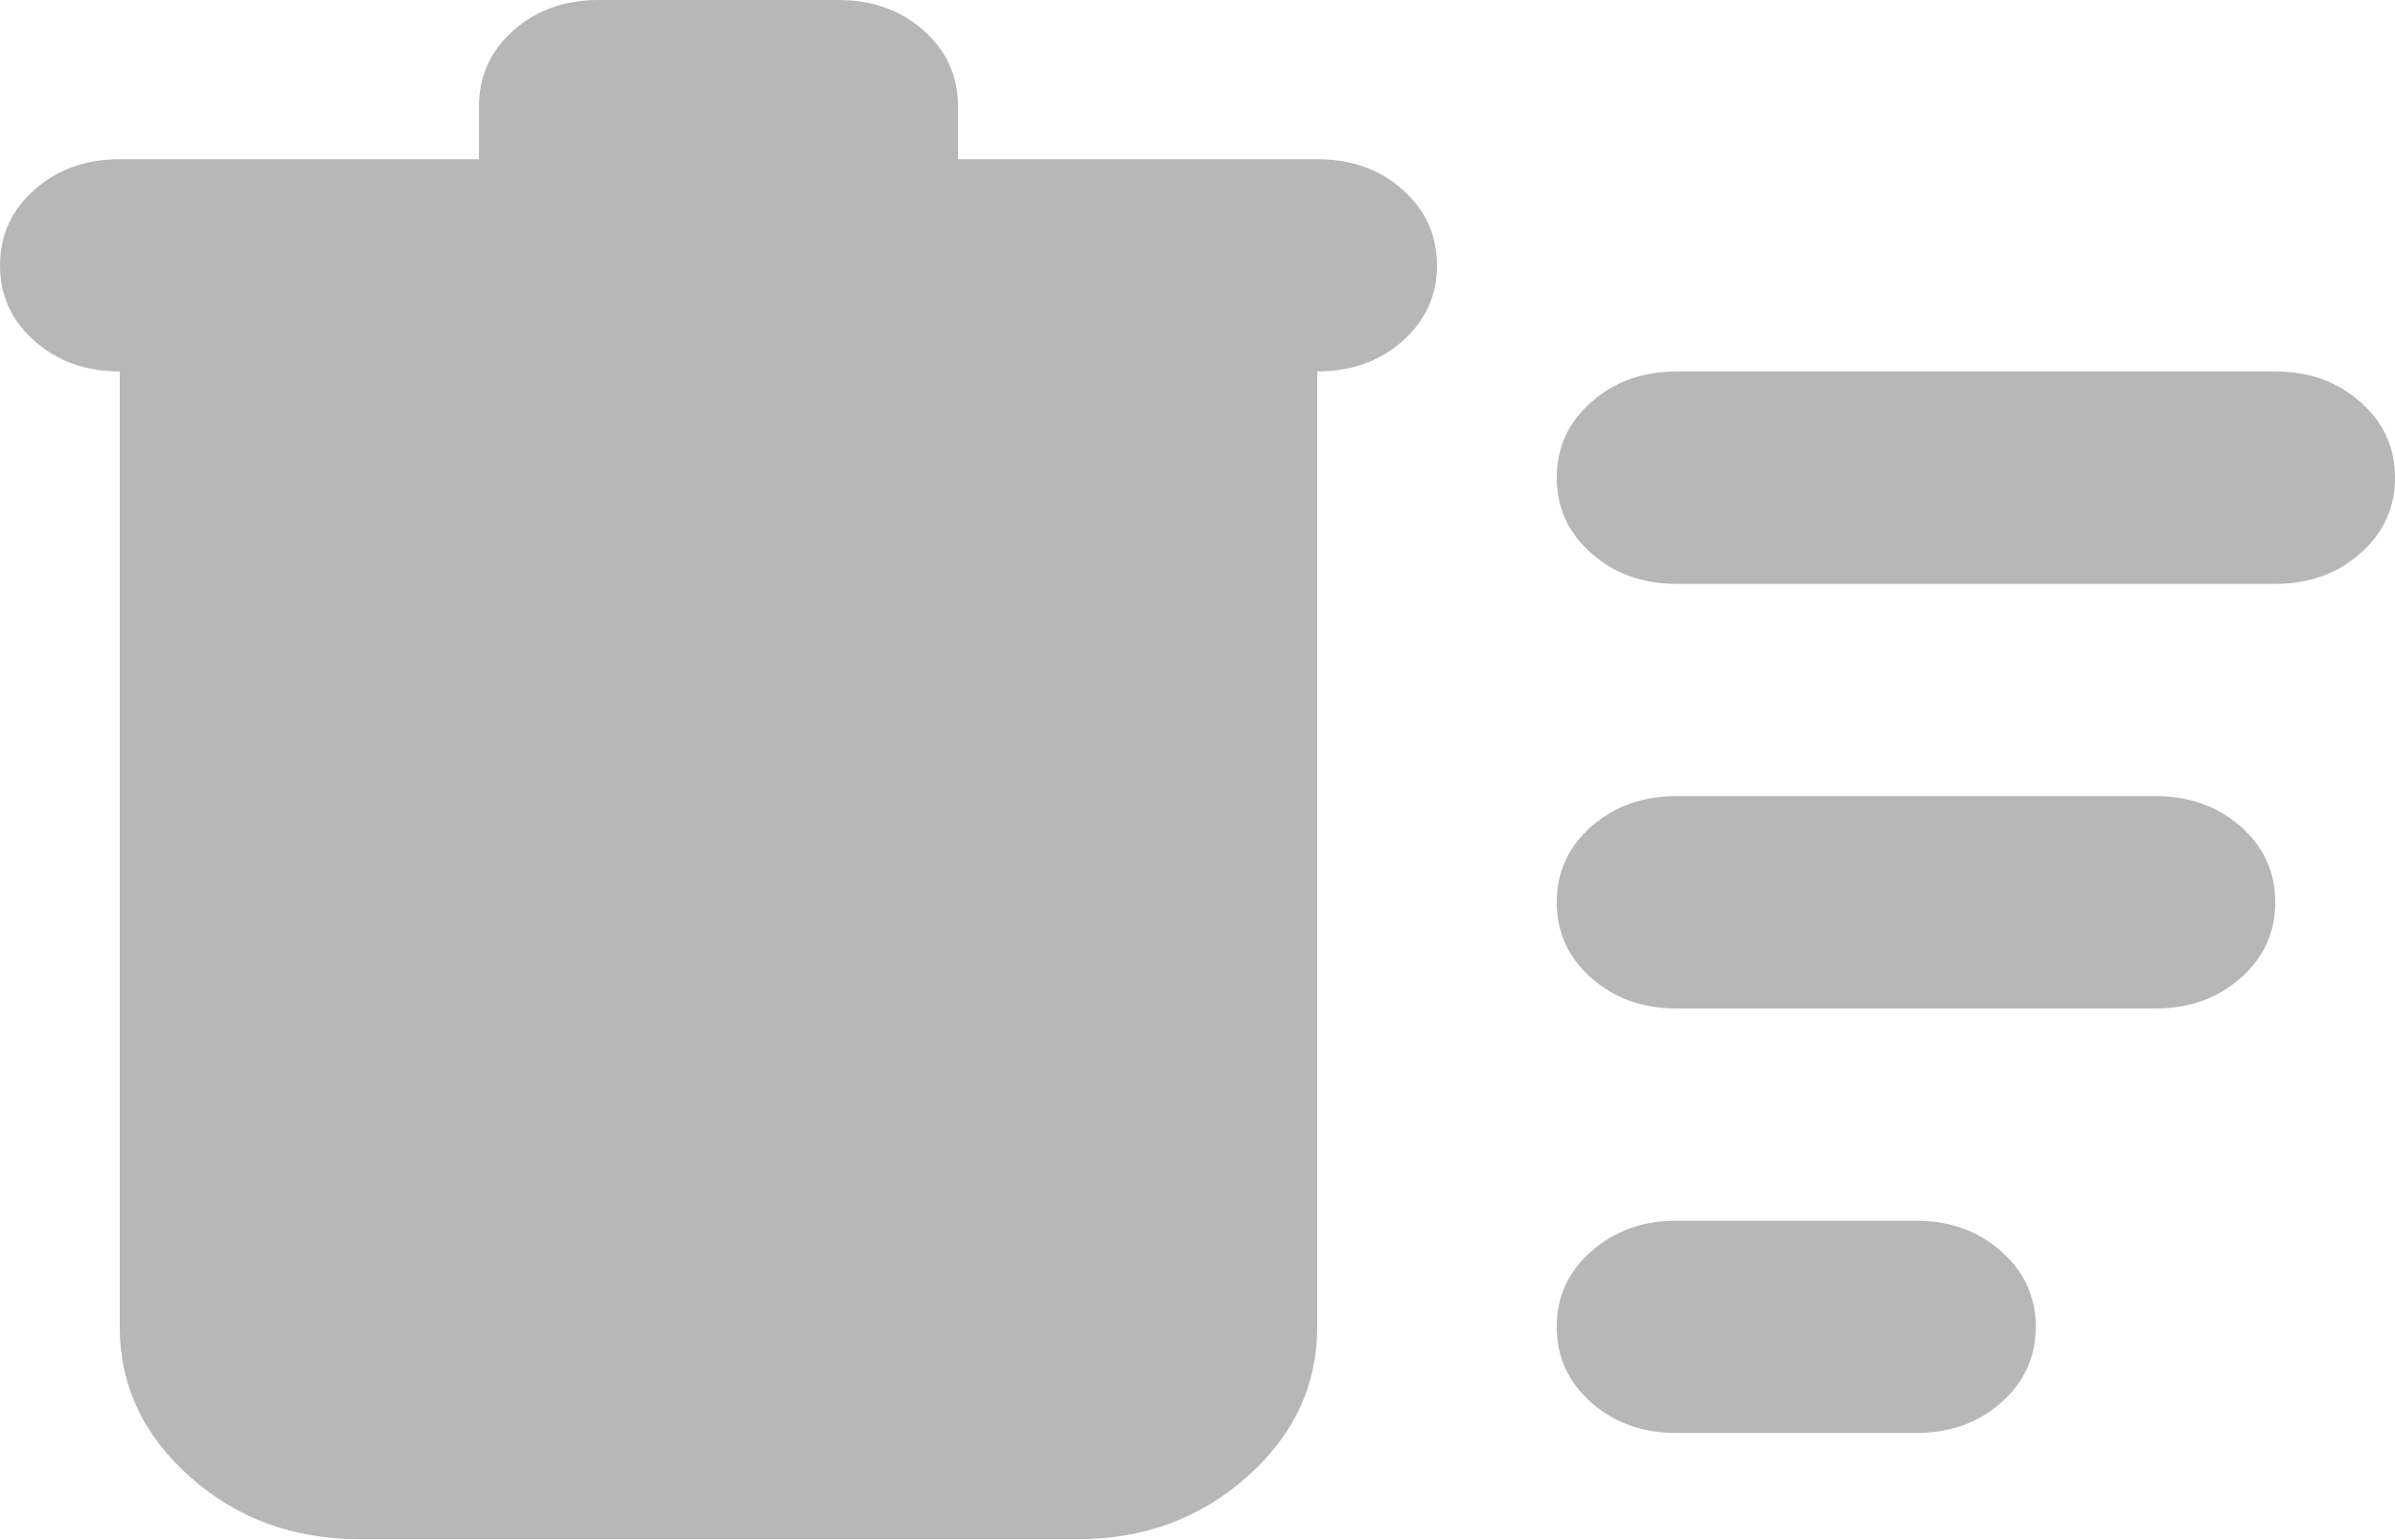
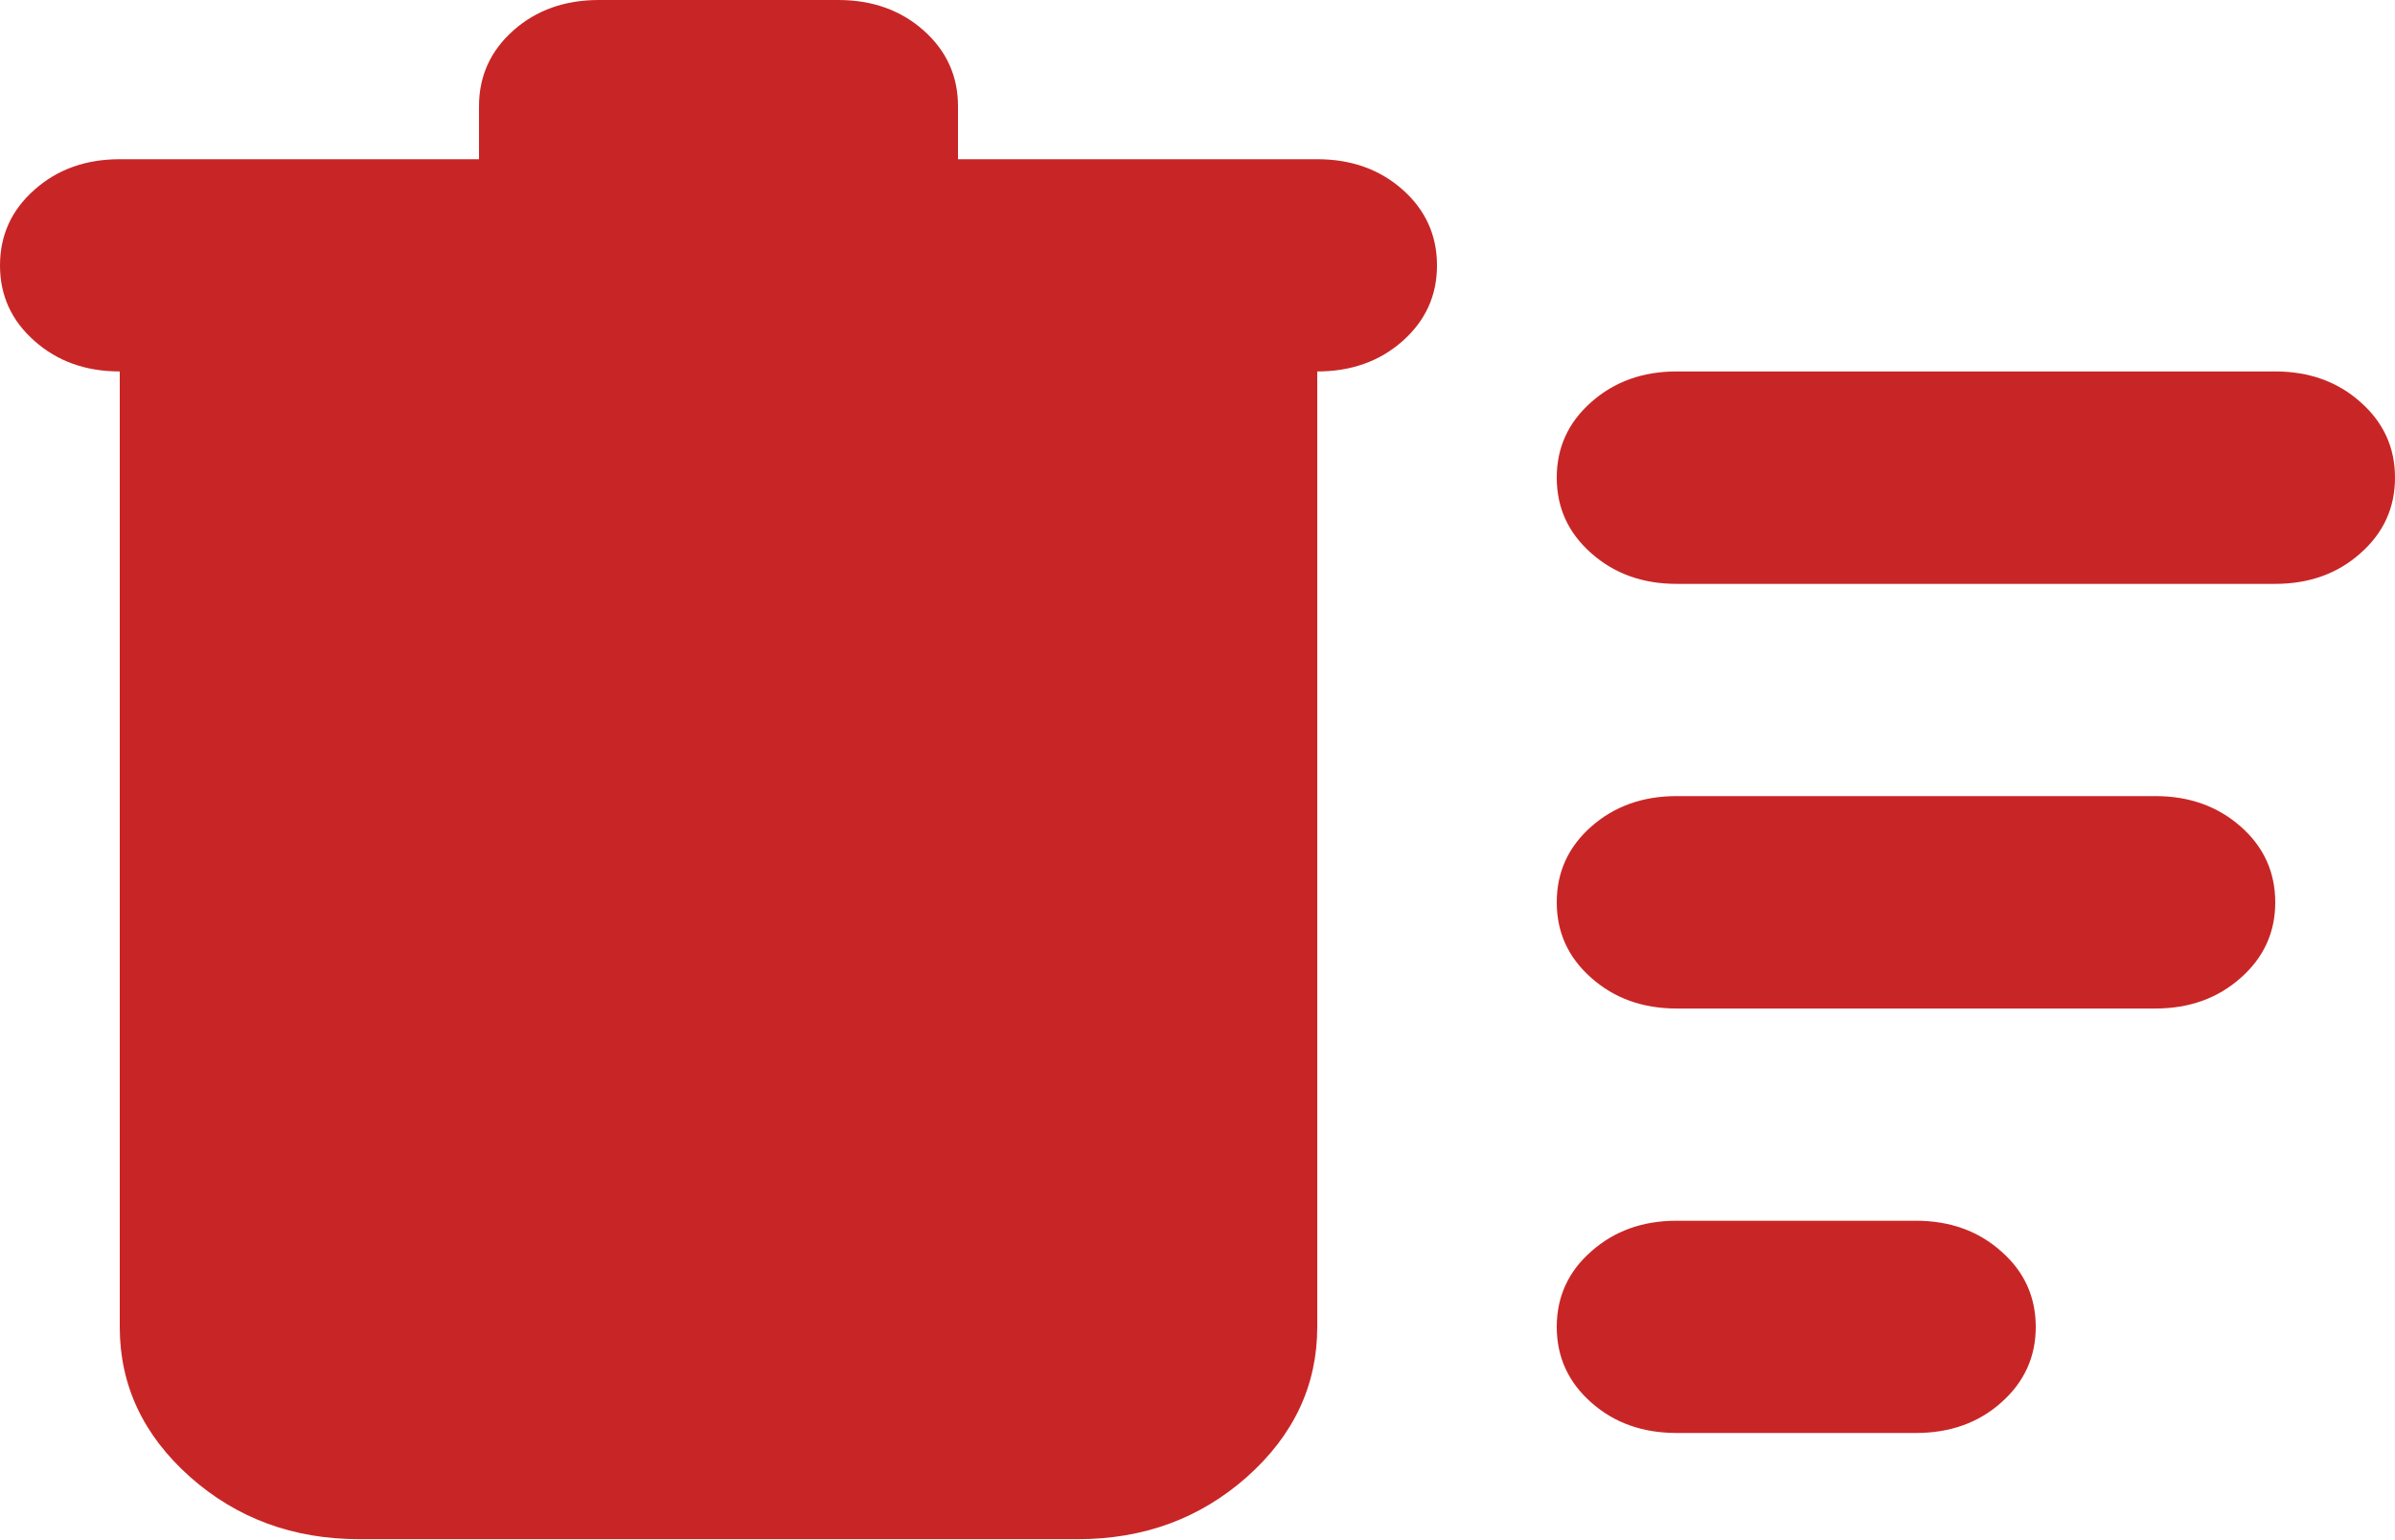
<svg xmlns="http://www.w3.org/2000/svg" width="14" height="9" viewBox="0 0 14 9" fill="none">
-   <path d="M9.8 8.379C9.602 8.379 9.436 8.32 9.302 8.201C9.167 8.082 9.1 7.934 9.1 7.759C9.1 7.583 9.167 7.435 9.302 7.317C9.436 7.198 9.602 7.138 9.8 7.138H11.2C11.398 7.138 11.565 7.198 11.698 7.317C11.833 7.435 11.9 7.583 11.9 7.759C11.9 7.934 11.833 8.082 11.698 8.201C11.565 8.32 11.398 8.379 11.2 8.379H9.8ZM9.8 3.414C9.602 3.414 9.436 3.354 9.302 3.235C9.167 3.116 9.1 2.969 9.1 2.793C9.1 2.617 9.167 2.47 9.302 2.351C9.436 2.232 9.602 2.172 9.8 2.172H13.3C13.498 2.172 13.665 2.232 13.798 2.351C13.933 2.47 14 2.617 14 2.793C14 2.969 13.933 3.116 13.798 3.235C13.665 3.354 13.498 3.414 13.3 3.414H9.8ZM9.8 5.897C9.602 5.897 9.436 5.837 9.302 5.718C9.167 5.599 9.1 5.452 9.1 5.276C9.1 5.1 9.167 4.952 9.302 4.833C9.436 4.715 9.602 4.655 9.8 4.655H12.6C12.798 4.655 12.964 4.715 13.098 4.833C13.233 4.952 13.3 5.1 13.3 5.276C13.3 5.452 13.233 5.599 13.098 5.718C12.964 5.837 12.798 5.897 12.6 5.897H9.8ZM2.1 9C1.715 9 1.385 8.879 1.111 8.636C0.837 8.392 0.7 8.1 0.7 7.759V2.172C0.502 2.172 0.336 2.113 0.202 1.994C0.067 1.875 0 1.728 0 1.552C0 1.376 0.067 1.228 0.202 1.109C0.336 0.99 0.502 0.931 0.7 0.931H2.8V0.621C2.8 0.445 2.867 0.297 3.001 0.178C3.135 0.059 3.302 0 3.5 0H4.9C5.098 0 5.265 0.059 5.399 0.178C5.533 0.297 5.6 0.445 5.6 0.621V0.931H7.7C7.898 0.931 8.065 0.99 8.199 1.109C8.333 1.228 8.4 1.376 8.4 1.552C8.4 1.728 8.333 1.875 8.199 1.994C8.065 2.113 7.898 2.172 7.7 2.172V7.759C7.7 8.1 7.563 8.392 7.289 8.636C7.015 8.879 6.685 9 6.3 9H2.1Z" fill="#B7B7B7" />
+   <path d="M9.8 8.379C9.602 8.379 9.436 8.32 9.302 8.201C9.167 8.082 9.1 7.934 9.1 7.759C9.1 7.583 9.167 7.435 9.302 7.317C9.436 7.198 9.602 7.138 9.8 7.138H11.2C11.398 7.138 11.565 7.198 11.698 7.317C11.833 7.435 11.9 7.583 11.9 7.759C11.9 7.934 11.833 8.082 11.698 8.201C11.565 8.32 11.398 8.379 11.2 8.379H9.8ZM9.8 3.414C9.602 3.414 9.436 3.354 9.302 3.235C9.167 3.116 9.1 2.969 9.1 2.793C9.1 2.617 9.167 2.47 9.302 2.351C9.436 2.232 9.602 2.172 9.8 2.172H13.3C13.498 2.172 13.665 2.232 13.798 2.351C13.933 2.47 14 2.617 14 2.793C14 2.969 13.933 3.116 13.798 3.235C13.665 3.354 13.498 3.414 13.3 3.414H9.8ZM9.8 5.897C9.602 5.897 9.436 5.837 9.302 5.718C9.167 5.599 9.1 5.452 9.1 5.276C9.1 5.1 9.167 4.952 9.302 4.833C9.436 4.715 9.602 4.655 9.8 4.655H12.6C12.798 4.655 12.964 4.715 13.098 4.833C13.233 4.952 13.3 5.1 13.3 5.276C13.3 5.452 13.233 5.599 13.098 5.718C12.964 5.837 12.798 5.897 12.6 5.897H9.8ZM2.1 9C1.715 9 1.385 8.879 1.111 8.636C0.837 8.392 0.7 8.1 0.7 7.759V2.172C0.502 2.172 0.336 2.113 0.202 1.994C0.067 1.875 0 1.728 0 1.552C0 1.376 0.067 1.228 0.202 1.109C0.336 0.99 0.502 0.931 0.7 0.931H2.8V0.621C2.8 0.445 2.867 0.297 3.001 0.178C3.135 0.059 3.302 0 3.5 0H4.9C5.098 0 5.265 0.059 5.399 0.178C5.533 0.297 5.6 0.445 5.6 0.621V0.931H7.7C7.898 0.931 8.065 0.99 8.199 1.109C8.333 1.228 8.4 1.376 8.4 1.552C8.4 1.728 8.333 1.875 8.199 1.994C8.065 2.113 7.898 2.172 7.7 2.172V7.759C7.7 8.1 7.563 8.392 7.289 8.636C7.015 8.879 6.685 9 6.3 9H2.1Z" fill="#C82626" />
</svg>
